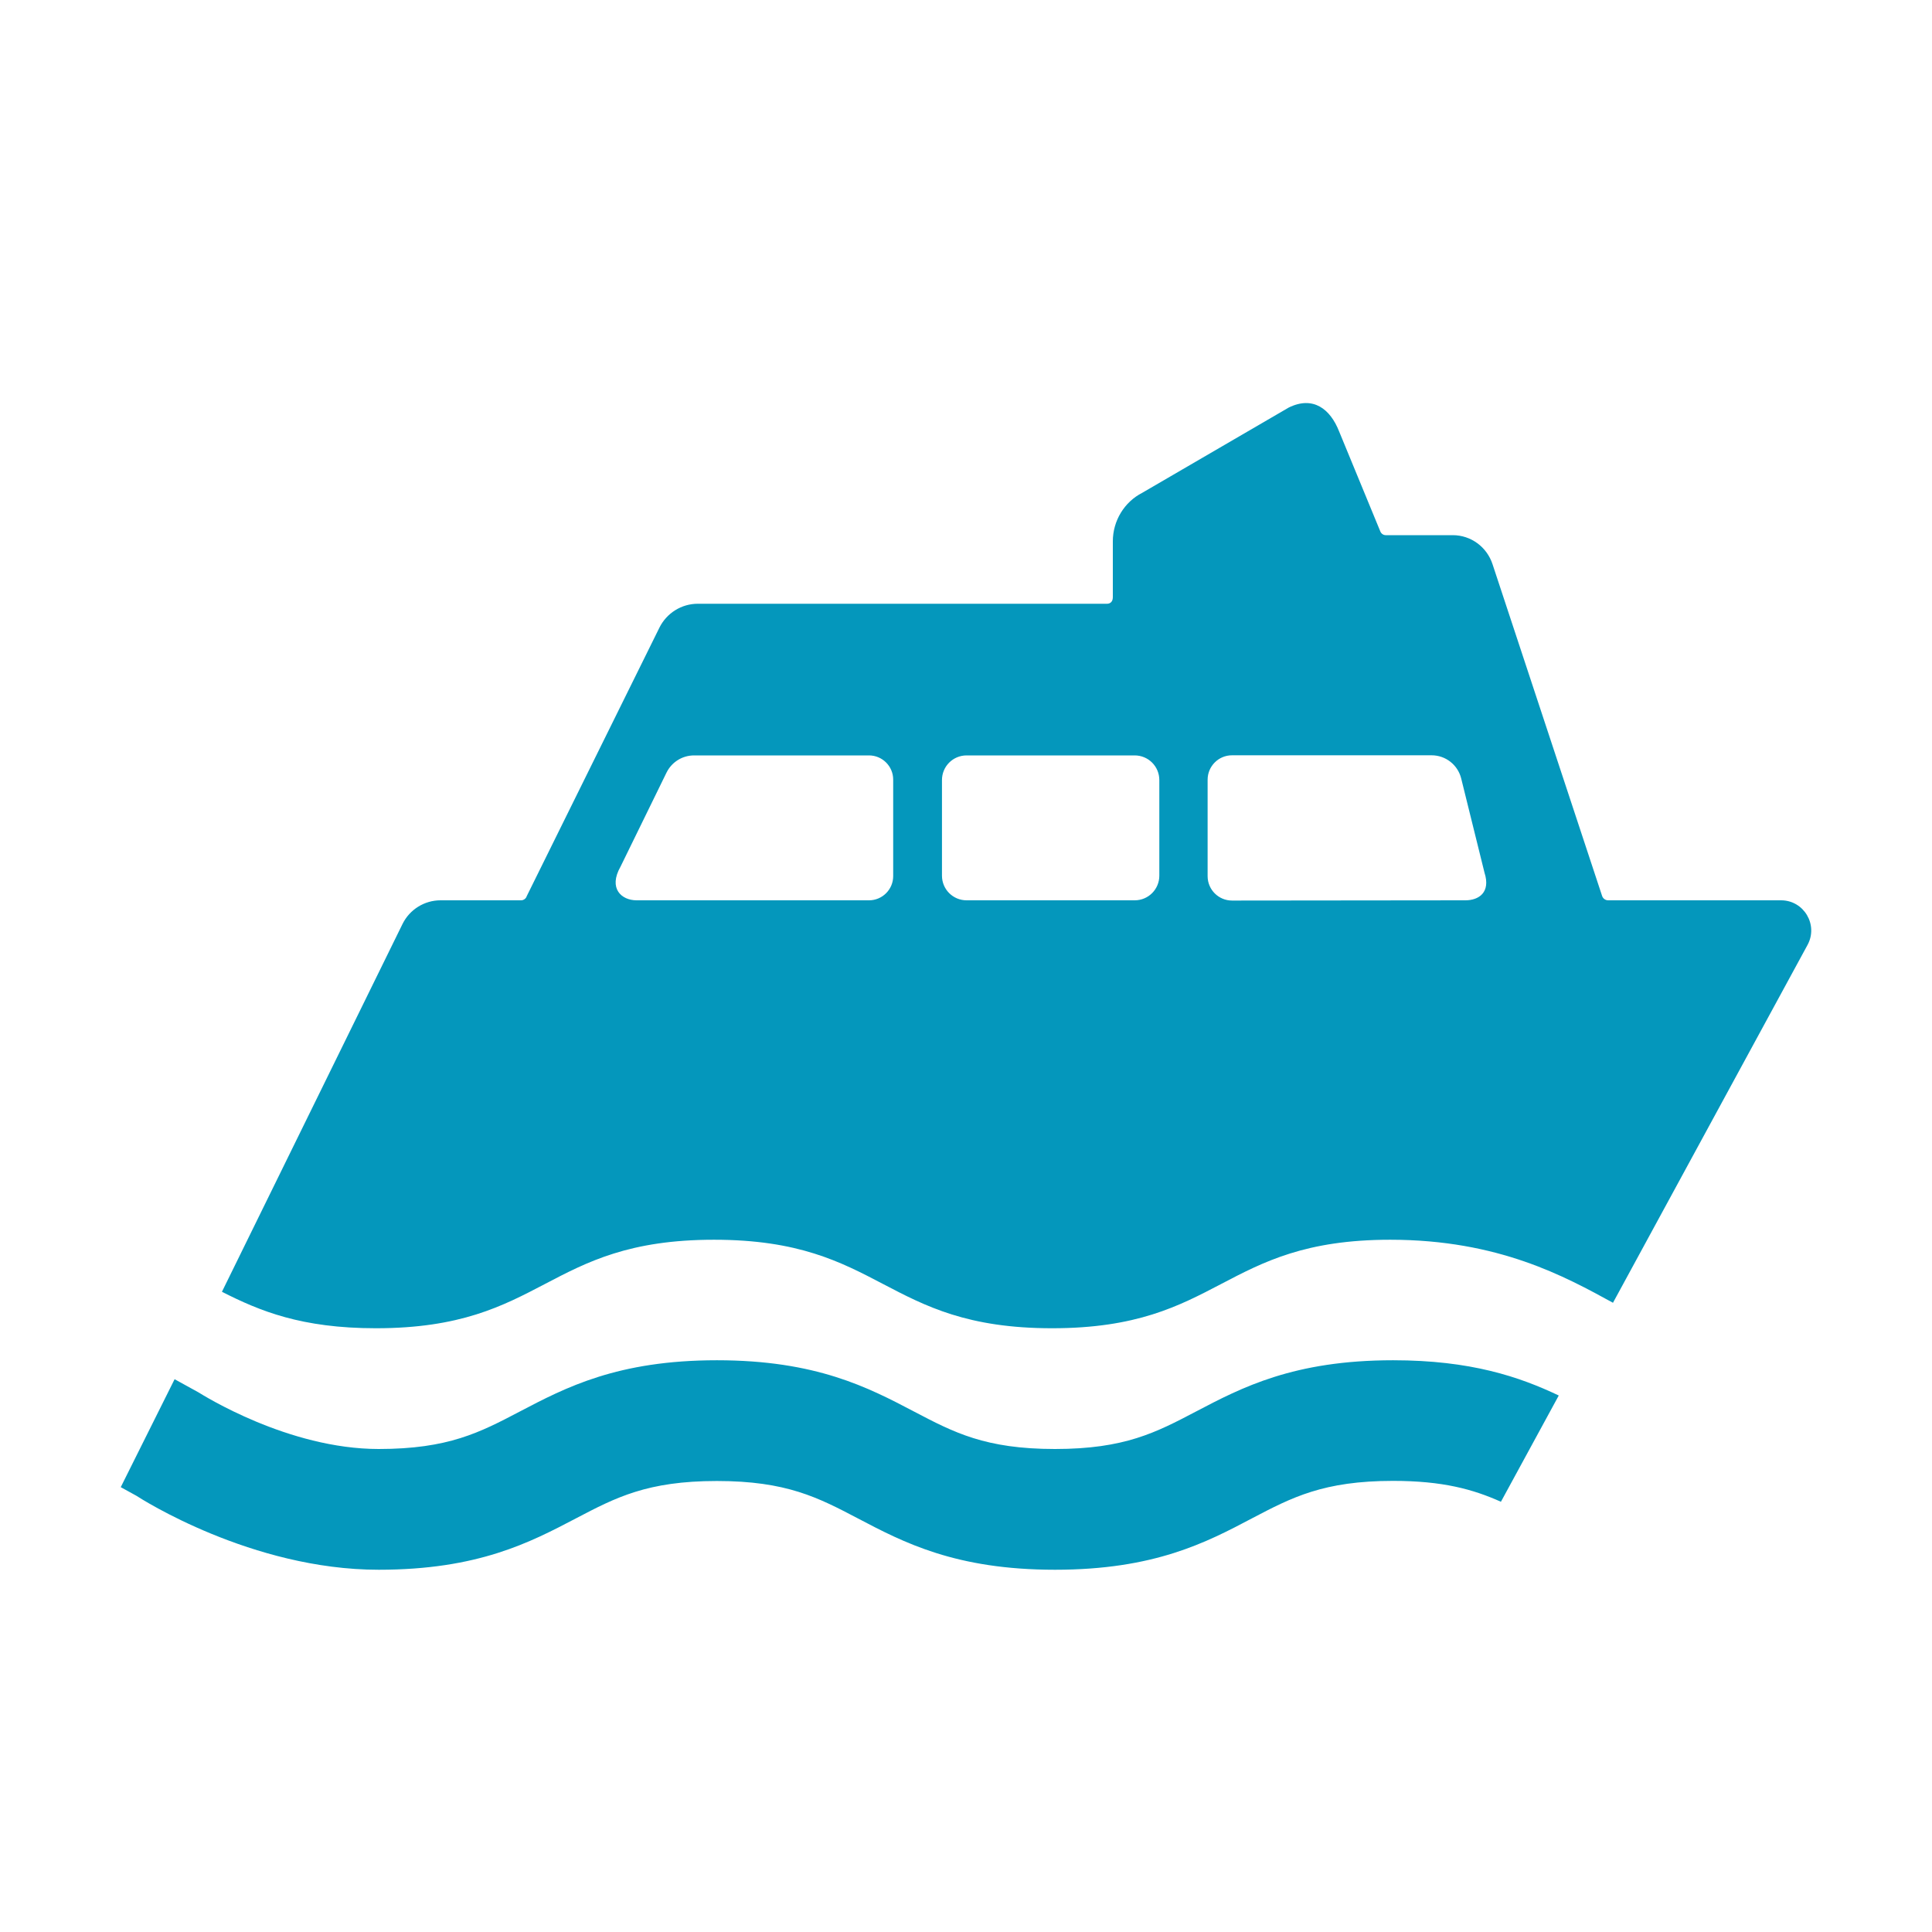
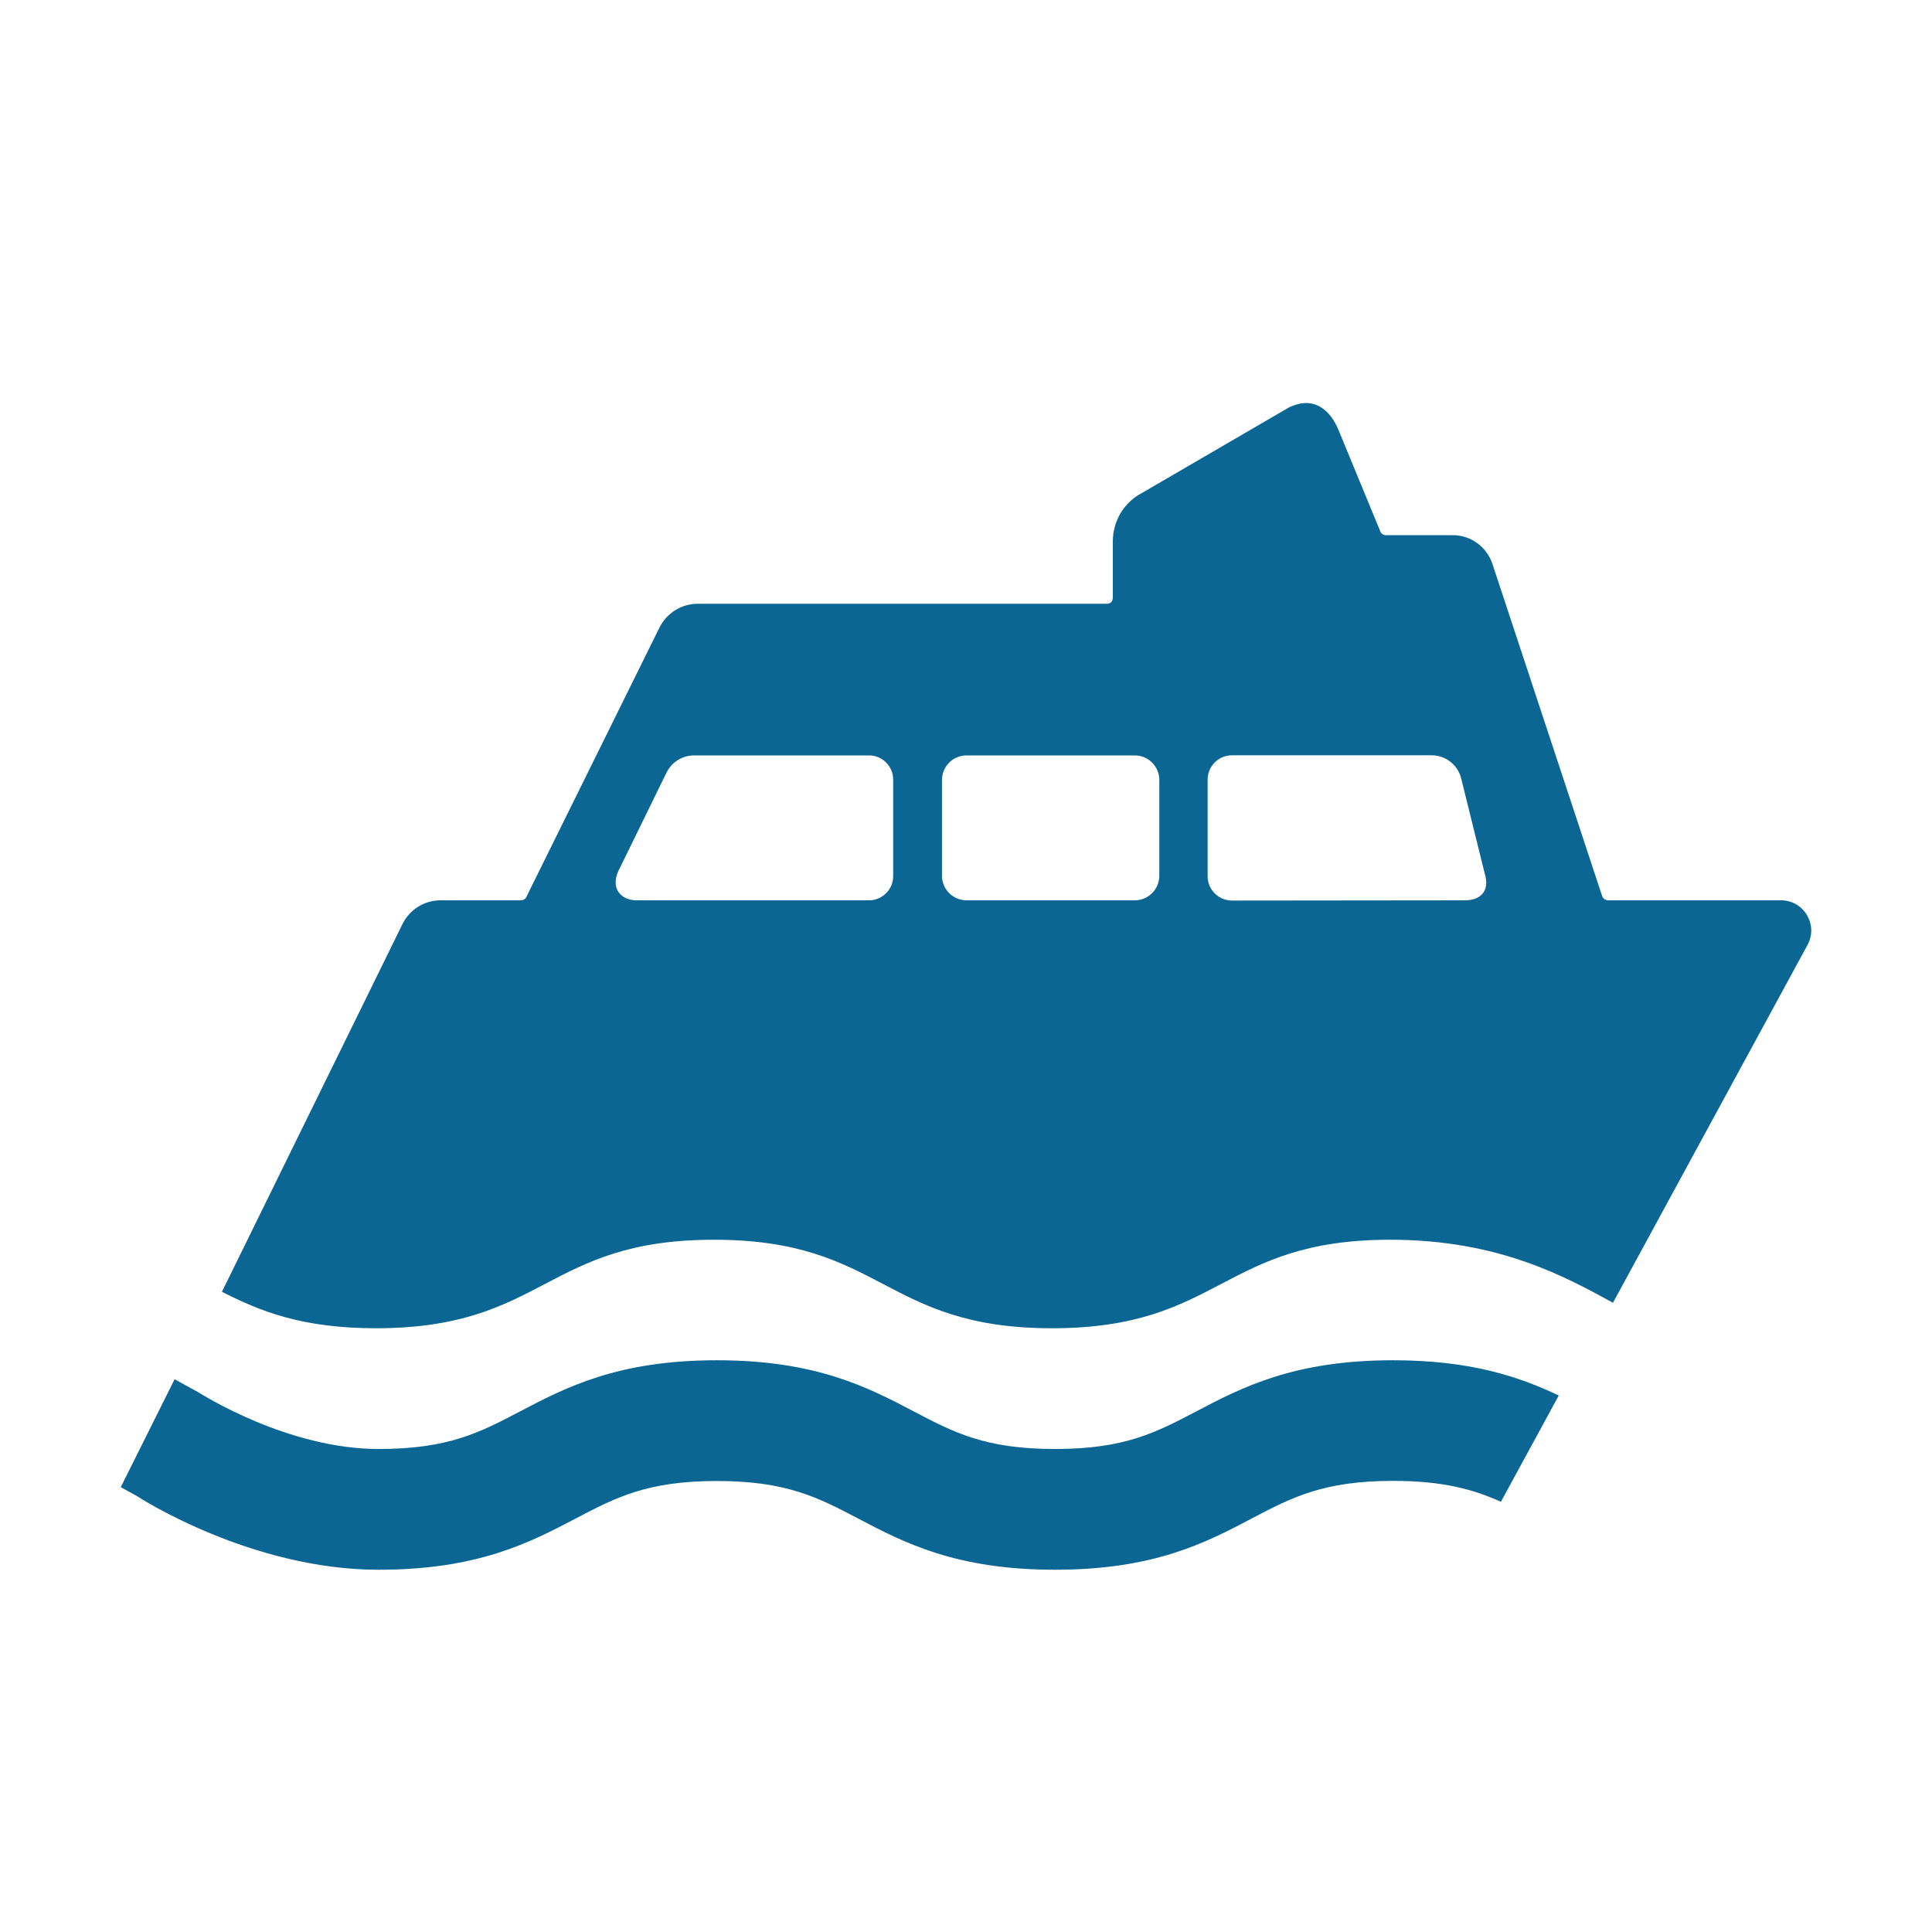
<svg xmlns="http://www.w3.org/2000/svg" version="1.1" id="ferry" x="0px" y="0px" width="16px" height="16px" viewBox="0 0 16 16" enable-background="new 0 0 16 16" xml:space="preserve">
-   <path fill="#0497BC" d="M8.737,13c-0.823,0-1.253-0.226-1.632-0.425  c-0.33-0.173-0.591-0.31-1.168-0.31s-0.838,0.137-1.168,0.31  C4.389,12.774,3.959,13,3.136,13c-1.052,0-1.969-0.588-2.007-0.613l-0.129-0.071  l0.446-0.894l0.196,0.108C1.68,11.553,2.386,12,3.136,12  c0.577,0,0.838-0.137,1.168-0.31c0.38-0.199,0.81-0.425,1.633-0.425  s1.254,0.226,1.633,0.425C7.9,11.863,8.16,12,8.737,12s0.837-0.137,1.167-0.31  c0.379-0.199,0.81-0.425,1.633-0.425c0.643,0,1.046,0.137,1.372,0.292  l-0.479,0.88c-0.23-0.103-0.481-0.173-0.893-0.173  c-0.577,0-0.838,0.137-1.168,0.31C9.99,12.774,9.56,13,8.737,13z" />
-   <path fill="#0497BC" d="M14.75,7.456h-0.662h-0.231h-0.539  c-0.023,0-0.043-0.015-0.05-0.036L12.361,4.674  c-0.047-0.145-0.18-0.242-0.33-0.242h-0.555  c-0.021-0-0.039-0.014-0.046-0.034l-0.34-0.825  c-0.073-0.186-0.215-0.297-0.417-0.198L9.46,4.081  C9.311,4.157,9.216,4.313,9.216,4.483L9.216,4.946  c0,0.04-0.025,0.054-0.047,0.054L7.557,5L5.779,5  c-0.135,0-0.258,0.077-0.318,0.198L4.362,7.422  C4.356,7.442,4.336,7.456,4.315,7.456H3.986H3.751H3.648  c-0.133,0-0.255,0.076-0.314,0.195l-1.496,3.047C2.151,10.857,2.496,11,3.113,11  c1.4,0,1.4-0.733,2.8-0.733C7.313,10.267,7.313,11,8.713,11  c1.4,0,1.4-0.733,2.8-0.733c0.899,0,1.45,0.306,1.845,0.522l1.611-2.963  C15.06,7.659,14.939,7.456,14.75,7.456z M7.397,7.256  c0,0.11-0.09,0.2-0.2,0.2H5.272c-0.125,0-0.236-0.098-0.133-0.279  L5.52,6.398c0.043-0.087,0.131-0.142,0.228-0.142h1.449  c0.11,0,0.2,0.09,0.2,0.2V7.256z M9.601,7.252  c0,0.113-0.091,0.204-0.204,0.204H8.005c-0.113,0-0.204-0.091-0.204-0.204V6.46  c0-0.113,0.091-0.204,0.204-0.204h1.392c0.113,0,0.204,0.091,0.204,0.204V7.252z   M12.136,7.456l-1.933,0.002c-0.111,0-0.202-0.09-0.202-0.202V6.457  c0-0.111,0.09-0.202,0.202-0.202h1.653c0.116,0,0.217,0.079,0.245,0.192  l0.193,0.78C12.347,7.392,12.245,7.456,12.136,7.456z" />
+   <path fill="#0C6693" d="M8.737,13c-0.823,0-1.253-0.226-1.632-0.425  c-0.33-0.173-0.591-0.31-1.168-0.31s-0.838,0.137-1.168,0.31  C4.389,12.774,3.959,13,3.136,13c-1.052,0-1.969-0.588-2.007-0.613l-0.129-0.071  l0.446-0.894l0.196,0.108C1.68,11.553,2.386,12,3.136,12  c0.577,0,0.838-0.137,1.168-0.31c0.38-0.199,0.81-0.425,1.633-0.425  s1.254,0.226,1.633,0.425C7.9,11.863,8.16,12,8.737,12s0.837-0.137,1.167-0.31  c0.379-0.199,0.81-0.425,1.633-0.425c0.643,0,1.046,0.137,1.372,0.292  l-0.479,0.88c-0.23-0.103-0.481-0.173-0.893-0.173  c-0.577,0-0.838,0.137-1.168,0.31C9.99,12.774,9.56,13,8.737,13z" />
+   <path fill="#0C6693" d="M14.75,7.456h-0.662h-0.231h-0.539  c-0.023,0-0.043-0.015-0.05-0.036L12.361,4.674  c-0.047-0.145-0.18-0.242-0.33-0.242h-0.555  c-0.021-0-0.039-0.014-0.046-0.034l-0.34-0.825  c-0.073-0.186-0.215-0.297-0.417-0.198L9.46,4.081  C9.311,4.157,9.216,4.313,9.216,4.483L9.216,4.946  c0,0.04-0.025,0.054-0.047,0.054L7.557,5L5.779,5  c-0.135,0-0.258,0.077-0.318,0.198L4.362,7.422  C4.356,7.442,4.336,7.456,4.315,7.456H3.986H3.751H3.648  c-0.133,0-0.255,0.076-0.314,0.195l-1.496,3.047C2.151,10.857,2.496,11,3.113,11  c1.4,0,1.4-0.733,2.8-0.733C7.313,10.267,7.313,11,8.713,11  c1.4,0,1.4-0.733,2.8-0.733c0.899,0,1.45,0.306,1.845,0.522l1.611-2.963  C15.06,7.659,14.939,7.456,14.75,7.456z M7.397,7.256  c0,0.11-0.09,0.2-0.2,0.2H5.272c-0.125,0-0.236-0.098-0.133-0.279  L5.52,6.398c0.043-0.087,0.131-0.142,0.228-0.142h1.449  c0.11,0,0.2,0.09,0.2,0.2V7.256z M9.601,7.252  c0,0.113-0.091,0.204-0.204,0.204H8.005c-0.113,0-0.204-0.091-0.204-0.204V6.46  c0-0.113,0.091-0.204,0.204-0.204h1.392c0.113,0,0.204,0.091,0.204,0.204V7.252z   M12.136,7.456l-1.933,0.002c-0.111,0-0.202-0.09-0.202-0.202V6.457  c0-0.111,0.09-0.202,0.202-0.202h1.653c0.116,0,0.217,0.079,0.245,0.192  l0.193,0.78C12.347,7.392,12.245,7.456,12.136,7.456z" />
</svg>
